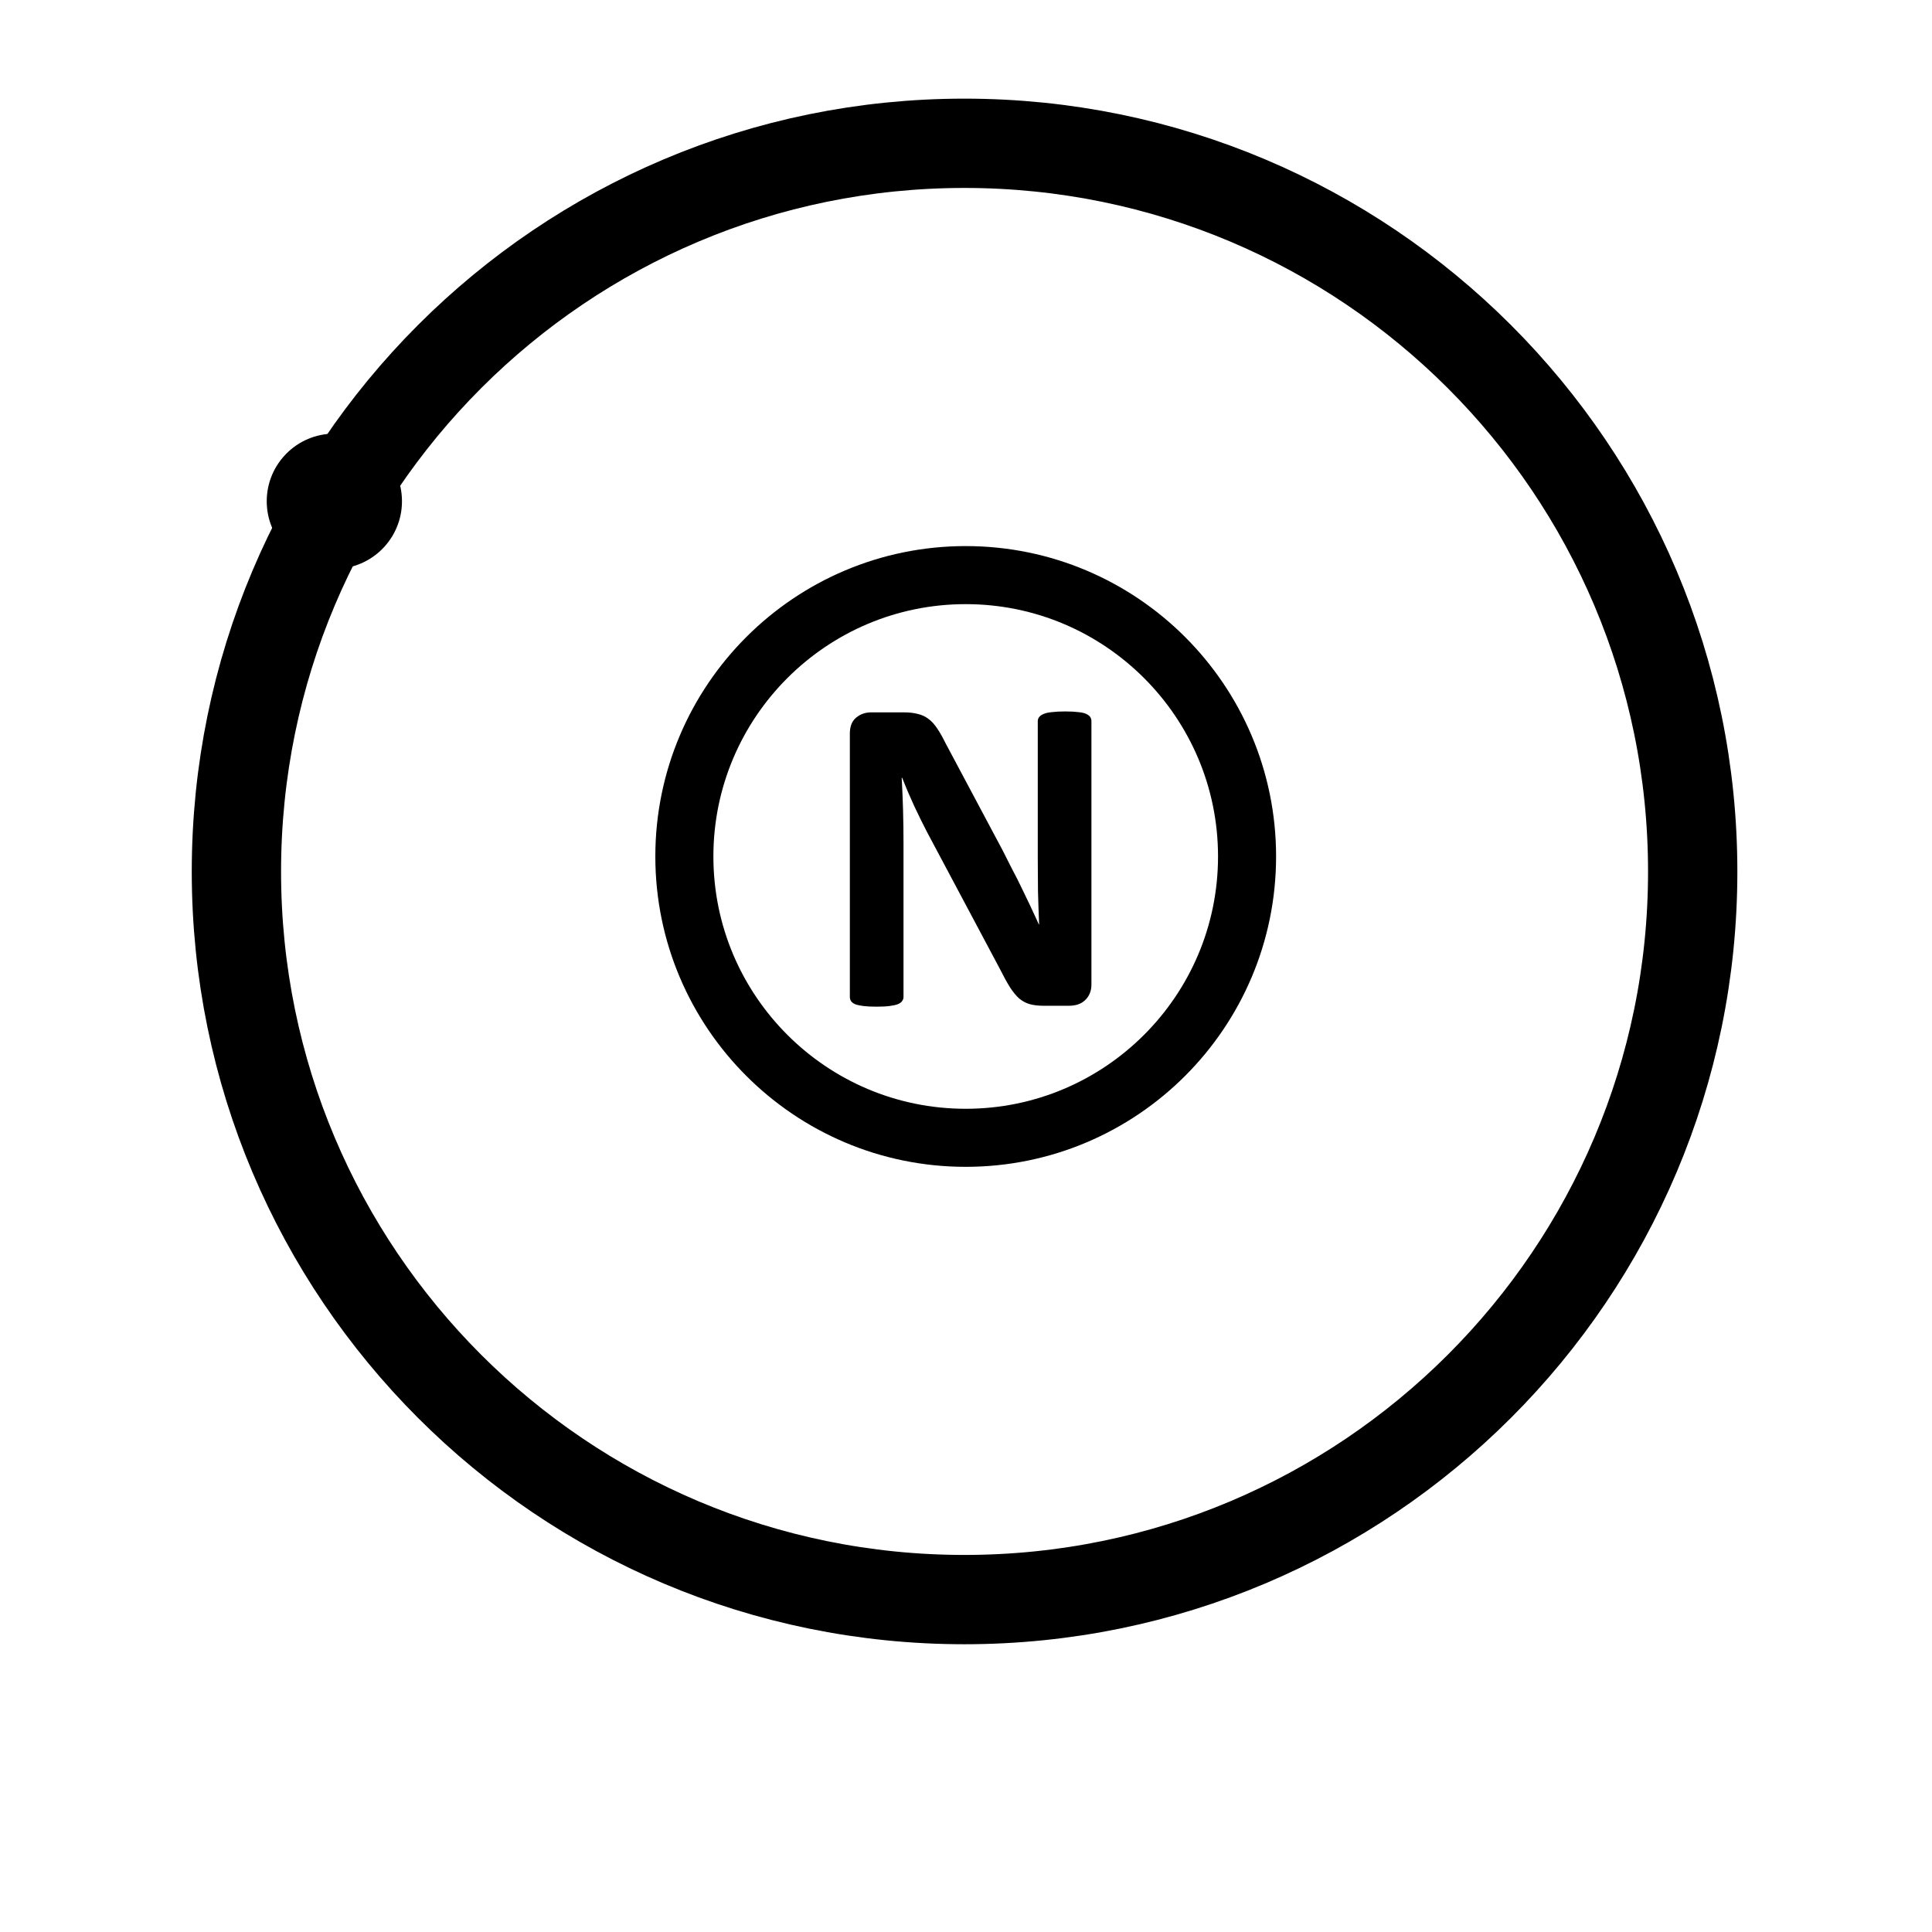
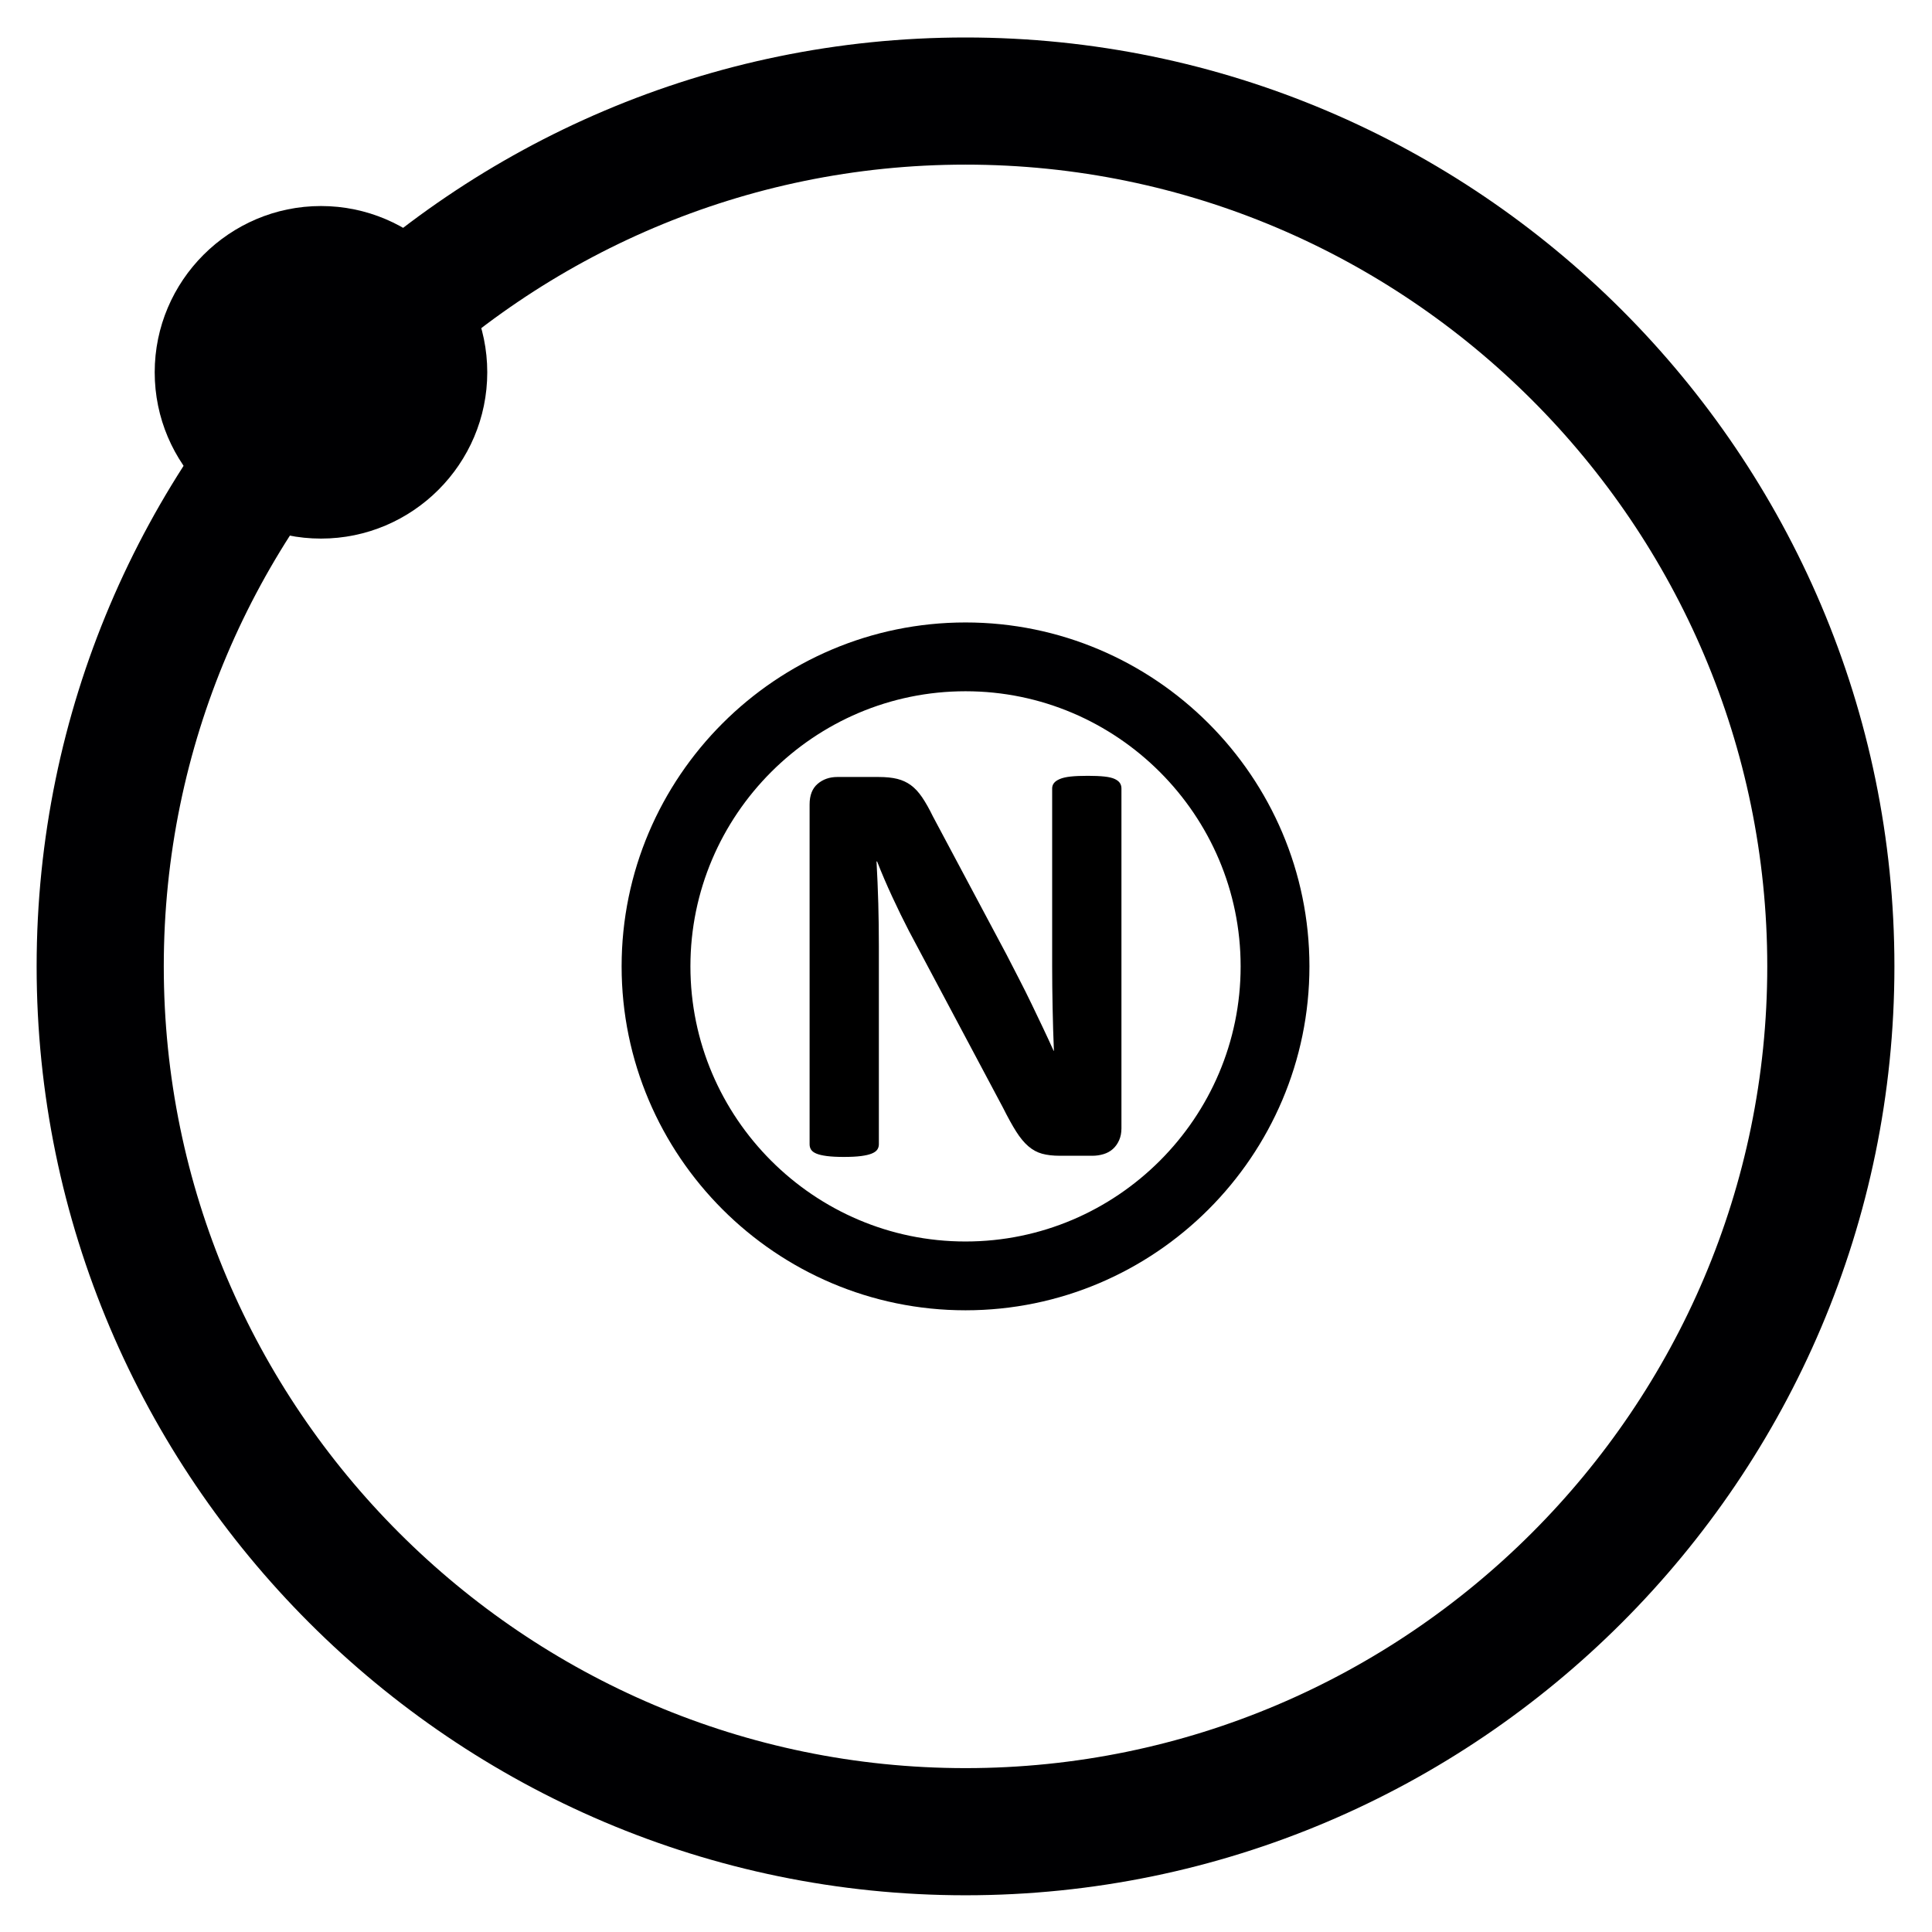
- <svg xmlns="http://www.w3.org/2000/svg" width="1000" height="1000" id="svg4152" version="1.1" viewBox="0 0 1000 1000">
-   <defs id="defs5498">
-     <marker style="overflow:visible" id="marker4233" refX="0.0" refY="0.0" orient="auto">
-       <path transform="scale(0.8)" style="fill-rule:evenodd;stroke:#000000;stroke-width:1pt;stroke-opacity:1;fill:#000000;fill-opacity:1" d="M 5.77,0.0 L -2.88,5.0 L -2.88,-5.0 L 5.77,0.0 z " id="path4235" />
-     </marker>
-     <marker style="overflow:visible" id="marker4755" refX="0.0" refY="0.0" orient="auto">
-       <path transform="scale(0.8)" style="fill-rule:evenodd;stroke:#000000;stroke-width:1pt;stroke-opacity:1;fill:#000000;fill-opacity:1" d="M 5.77,0.0 L -2.88,5.0 L -2.88,-5.0 L 5.77,0.0 z " id="path4757" />
-     </marker>
-     <marker orient="auto" refY="0.0" refX="0.0" id="Arrow1Lend" style="overflow:visible;">
-       <path id="path4164" d="M 0.0,0.0 L 5.0,-5.0 L -12.5,0.0 L 5.0,5.0 L 0.0,0.0 z " style="fill-rule:evenodd;stroke:#000000;stroke-width:1pt;stroke-opacity:1;fill:#000000;fill-opacity:1" transform="scale(0.8) rotate(180) translate(12.5,0)" />
-     </marker>
-     <marker orient="auto" refY="0.0" refX="0.0" id="Arrow2Lend" style="overflow:visible;">
-       <path id="path4182" style="fill-rule:evenodd;stroke-width:0.625;stroke-linejoin:round;stroke:#000000;stroke-opacity:1;fill:#000000;fill-opacity:1" d="M 8.719,4.034 L -2.207,0.016 L 8.719,-4.002 C 6.973,-1.63 6.983,1.616 8.719,4.034 z " transform="scale(1.1) rotate(180) translate(1,0)" />
-     </marker>
-     <pattern y="0" x="0" height="6" width="6" patternUnits="userSpaceOnUse" id="EMFhbasepattern" />
-   </defs>
-   <path style="fill:#000000;fill-opacity:0;marker-end:" d="m 352,-84 150,0 0,50 -150,0 z" id="rect6365" />
-   <g transform="translate(-148,-184)" style="font-style:normal;font-weight:normal;font-size:40px;line-height:1.25;font-family:sans-serif;letter-spacing:0px;word-spacing:0px;fill:#000000;fill-opacity:1;stroke:none" id="flowRoot37" />
-   <g transform="translate(-148,-184)" style="font-style:normal;font-weight:normal;font-size:40px;line-height:1.25;font-family:sans-serif;letter-spacing:0px;word-spacing:0px;fill:#000000;fill-opacity:1;stroke:none" id="flowRoot53" />
-   <g transform="translate(-148,-184)" style="font-style:normal;font-weight:normal;font-size:40px;line-height:1.25;font-family:sans-serif;letter-spacing:0px;word-spacing:0px;fill:#000000;fill-opacity:1;stroke:none" id="flowRoot69" />
-   <path id="path5303" d="m 499.168,74.169 c -208.108,0 -376.803,168.695 -376.803,376.973 0,208.111 168.695,376.803 376.803,376.803 208.106,0 376.973,-168.692 376.973,-376.803 0,-208.278 -168.867,-376.973 -376.973,-376.973 z" style="fill:none;stroke:#000000;stroke-width:46.224;stroke-linecap:round;stroke-linejoin:round;stroke-miterlimit:4;stroke-dasharray:none;stroke-opacity:1;marker-end:" />
-   <path id="path5305" d="m 499.85,297.676 c -80.358,0 -145.626,65.268 -145.626,145.626 0,80.357 65.268,145.625 145.626,145.625 80.357,0 145.625,-65.268 145.625,-145.625 0,-80.358 -65.268,-145.626 -145.625,-145.626 z" style="fill:none;stroke:#000000;stroke-width:30.049;stroke-linecap:round;stroke-linejoin:round;stroke-miterlimit:4;stroke-dasharray:none;stroke-opacity:1;marker-end:" />
-   <g transform="translate(173.3594,-113.6526)" style="font-style:normal;font-weight:normal;font-size:40px;line-height:1.25;font-family:sans-serif;letter-spacing:0px;word-spacing:0px;fill:#000000;fill-opacity:1;stroke:none" id="flowRoot36">
-     <path d="m 391.562,623.219 q 0,2.695 -0.938,4.805 -0.938,2.109 -2.578,3.516 -1.523,1.406 -3.75,2.109 -2.109,0.586 -4.336,0.586 l -13.125,0 q -4.102,0 -7.148,-0.82 -2.93,-0.82 -5.508,-2.93 -2.461,-2.227 -4.805,-5.859 -2.344,-3.75 -5.273,-9.609 l -37.734,-70.898 q -3.281,-6.328 -6.68,-13.594 -3.398,-7.383 -6.094,-14.297 l -0.234,0 q 0.469,8.438 0.703,16.875 0.234,8.32 0.234,17.227 l 0,79.336 q 0,1.172 -0.703,2.109 -0.586,0.938 -2.227,1.641 -1.523,0.586 -4.219,0.938 -2.695,0.352 -6.914,0.352 -4.102,0 -6.797,-0.352 -2.695,-0.352 -4.219,-0.938 -1.523,-0.703 -2.109,-1.641 -0.586,-0.938 -0.586,-2.109 l 0,-136.289 q 0,-5.508 3.164,-8.203 3.281,-2.812 7.969,-2.812 l 16.523,0 q 4.453,0 7.5,0.82 3.047,0.703 5.391,2.461 2.461,1.758 4.57,4.922 2.109,3.047 4.336,7.617 l 29.531,55.43 q 2.578,5.039 5.039,9.961 2.578,4.805 4.922,9.727 2.344,4.805 4.57,9.492 2.227,4.688 4.336,9.375 l 0.117,0 q -0.352,-8.203 -0.586,-17.109 -0.117,-8.906 -0.117,-16.992 l 0,-71.133 q 0,-1.172 0.703,-2.109 0.703,-0.938 2.344,-1.641 1.641,-0.703 4.336,-0.938 2.695,-0.352 6.914,-0.352 3.984,0 6.68,0.352 2.695,0.234 4.102,0.938 1.523,0.703 2.109,1.641 0.586,0.938 0.586,2.109 l 0,136.289 z" style="font-style:normal;font-variant:normal;font-weight:bold;font-stretch:normal;font-size:240px;font-family:Calibri;-inkscape-font-specification:'Calibri Bold'" id="path4193" />
+ <svg xmlns="http://www.w3.org/2000/svg" version="1.1" id="svg4152" x="0px" y="0px" width="1000px" height="1000px" viewBox="0 0 1000 1000" enable-background="new 0 0 1000 1000" xml:space="preserve">
+   <g>
+     <path fill-rule="evenodd" clip-rule="evenodd" fill="none" stroke="#000002" stroke-width="65.811" stroke-linecap="round" stroke-linejoin="round" stroke-miterlimit="22.926" d="   M499.757,948.085c246.683,0,447.882-201.198,447.882-447.892c0-246.688-201.199-447.886-447.882-447.886   c-246.688,0-447.89,201.198-447.89,447.886C51.867,746.887,253.069,948.085,499.757,948.085z" />
+     <path fill-rule="evenodd" clip-rule="evenodd" fill="none" stroke="#000002" stroke-width="35.61" stroke-miterlimit="10" d="   M499.751,660.4c88.232,0,160.204-71.969,160.204-160.208c0-88.237-71.972-160.204-160.204-160.204s-160.196,71.967-160.196,160.204   C339.555,588.432,411.52,660.4,499.751,660.4z" />
+     <path fill-rule="evenodd" clip-rule="evenodd" fill="#000002" d="M166.143,278.772c47.393,0,86.063-38.66,86.063-86.065   c0-47.403-38.67-86.066-86.063-86.066c-47.413,0-86.069,38.663-86.069,86.066C80.074,240.112,118.73,278.772,166.143,278.772z" />
+     <g>
+       <path d="M580.458,584.001c0,2.319-0.404,4.389-1.212,6.204c-0.805,1.816-1.891,3.328-3.254,4.538    c-1.362,1.21-2.977,2.094-4.841,2.646s-3.755,0.831-5.675,0.831h-16.943c-3.532,0-6.58-0.351-9.153-1.057s-4.938-1.993-7.107-3.86    c-2.17-1.863-4.257-4.385-6.273-7.564c-2.016-3.174-4.291-7.285-6.816-12.327l-48.704-91.521    c-2.824-5.446-5.697-11.32-8.618-17.624c-2.928-6.302-5.55-12.429-7.873-18.379h-0.3c0.404,7.261,0.703,14.498,0.912,21.707    c0.195,7.212,0.298,14.647,0.298,22.311v102.417c0,1.009-0.277,1.916-0.828,2.724c-0.555,0.807-1.516,1.488-2.878,2.041    c-1.364,0.553-3.2,0.98-5.522,1.282c-2.323,0.304-5.292,0.456-8.923,0.456c-3.527,0-6.455-0.152-8.771-0.456    c-2.323-0.302-4.139-0.729-5.453-1.282c-1.308-0.553-2.211-1.234-2.719-2.041c-0.508-0.808-0.758-1.715-0.758-2.724V416.387    c0-4.74,1.391-8.293,4.159-10.666c2.775-2.367,6.176-3.553,10.21-3.553h21.33c3.833,0,7.06,0.33,9.682,0.984    c2.622,0.657,4.973,1.738,7.032,3.25c2.073,1.514,4.013,3.606,5.829,6.278c1.814,2.675,3.679,5.977,5.591,9.91l38.126,71.552    c2.211,4.337,4.409,8.6,6.58,12.785c2.168,4.185,4.255,8.371,6.271,12.557c2.018,4.186,3.986,8.296,5.9,12.331    c1.918,4.032,3.782,8.067,5.604,12.101h0.146c-0.3-7.059-0.528-14.421-0.675-22.086c-0.154-7.665-0.237-14.978-0.237-21.939    v-91.822c0-1.008,0.307-1.915,0.912-2.723c0.604-0.807,1.612-1.512,3.024-2.118c1.413-0.605,3.282-1.033,5.599-1.287    c2.316-0.25,5.294-0.379,8.924-0.379c3.429,0,6.302,0.129,8.625,0.379c2.322,0.254,4.104,0.682,5.369,1.287    c1.258,0.605,2.143,1.311,2.643,2.118c0.508,0.808,0.766,1.714,0.766,2.723V584.001z" />
+     </g>
  </g>
-   <path style="stroke-width:0.98;stroke-miterlimit:4;stroke-dasharray:none;marker-end:" d="m 208.061,259.454 a 35,35 0 0 1 -35,35 35,35 0 0 1 -35,-35 35,35 0 0 1 35,-35 35,35 0 0 1 35,35 z" id="path907" />
</svg>
